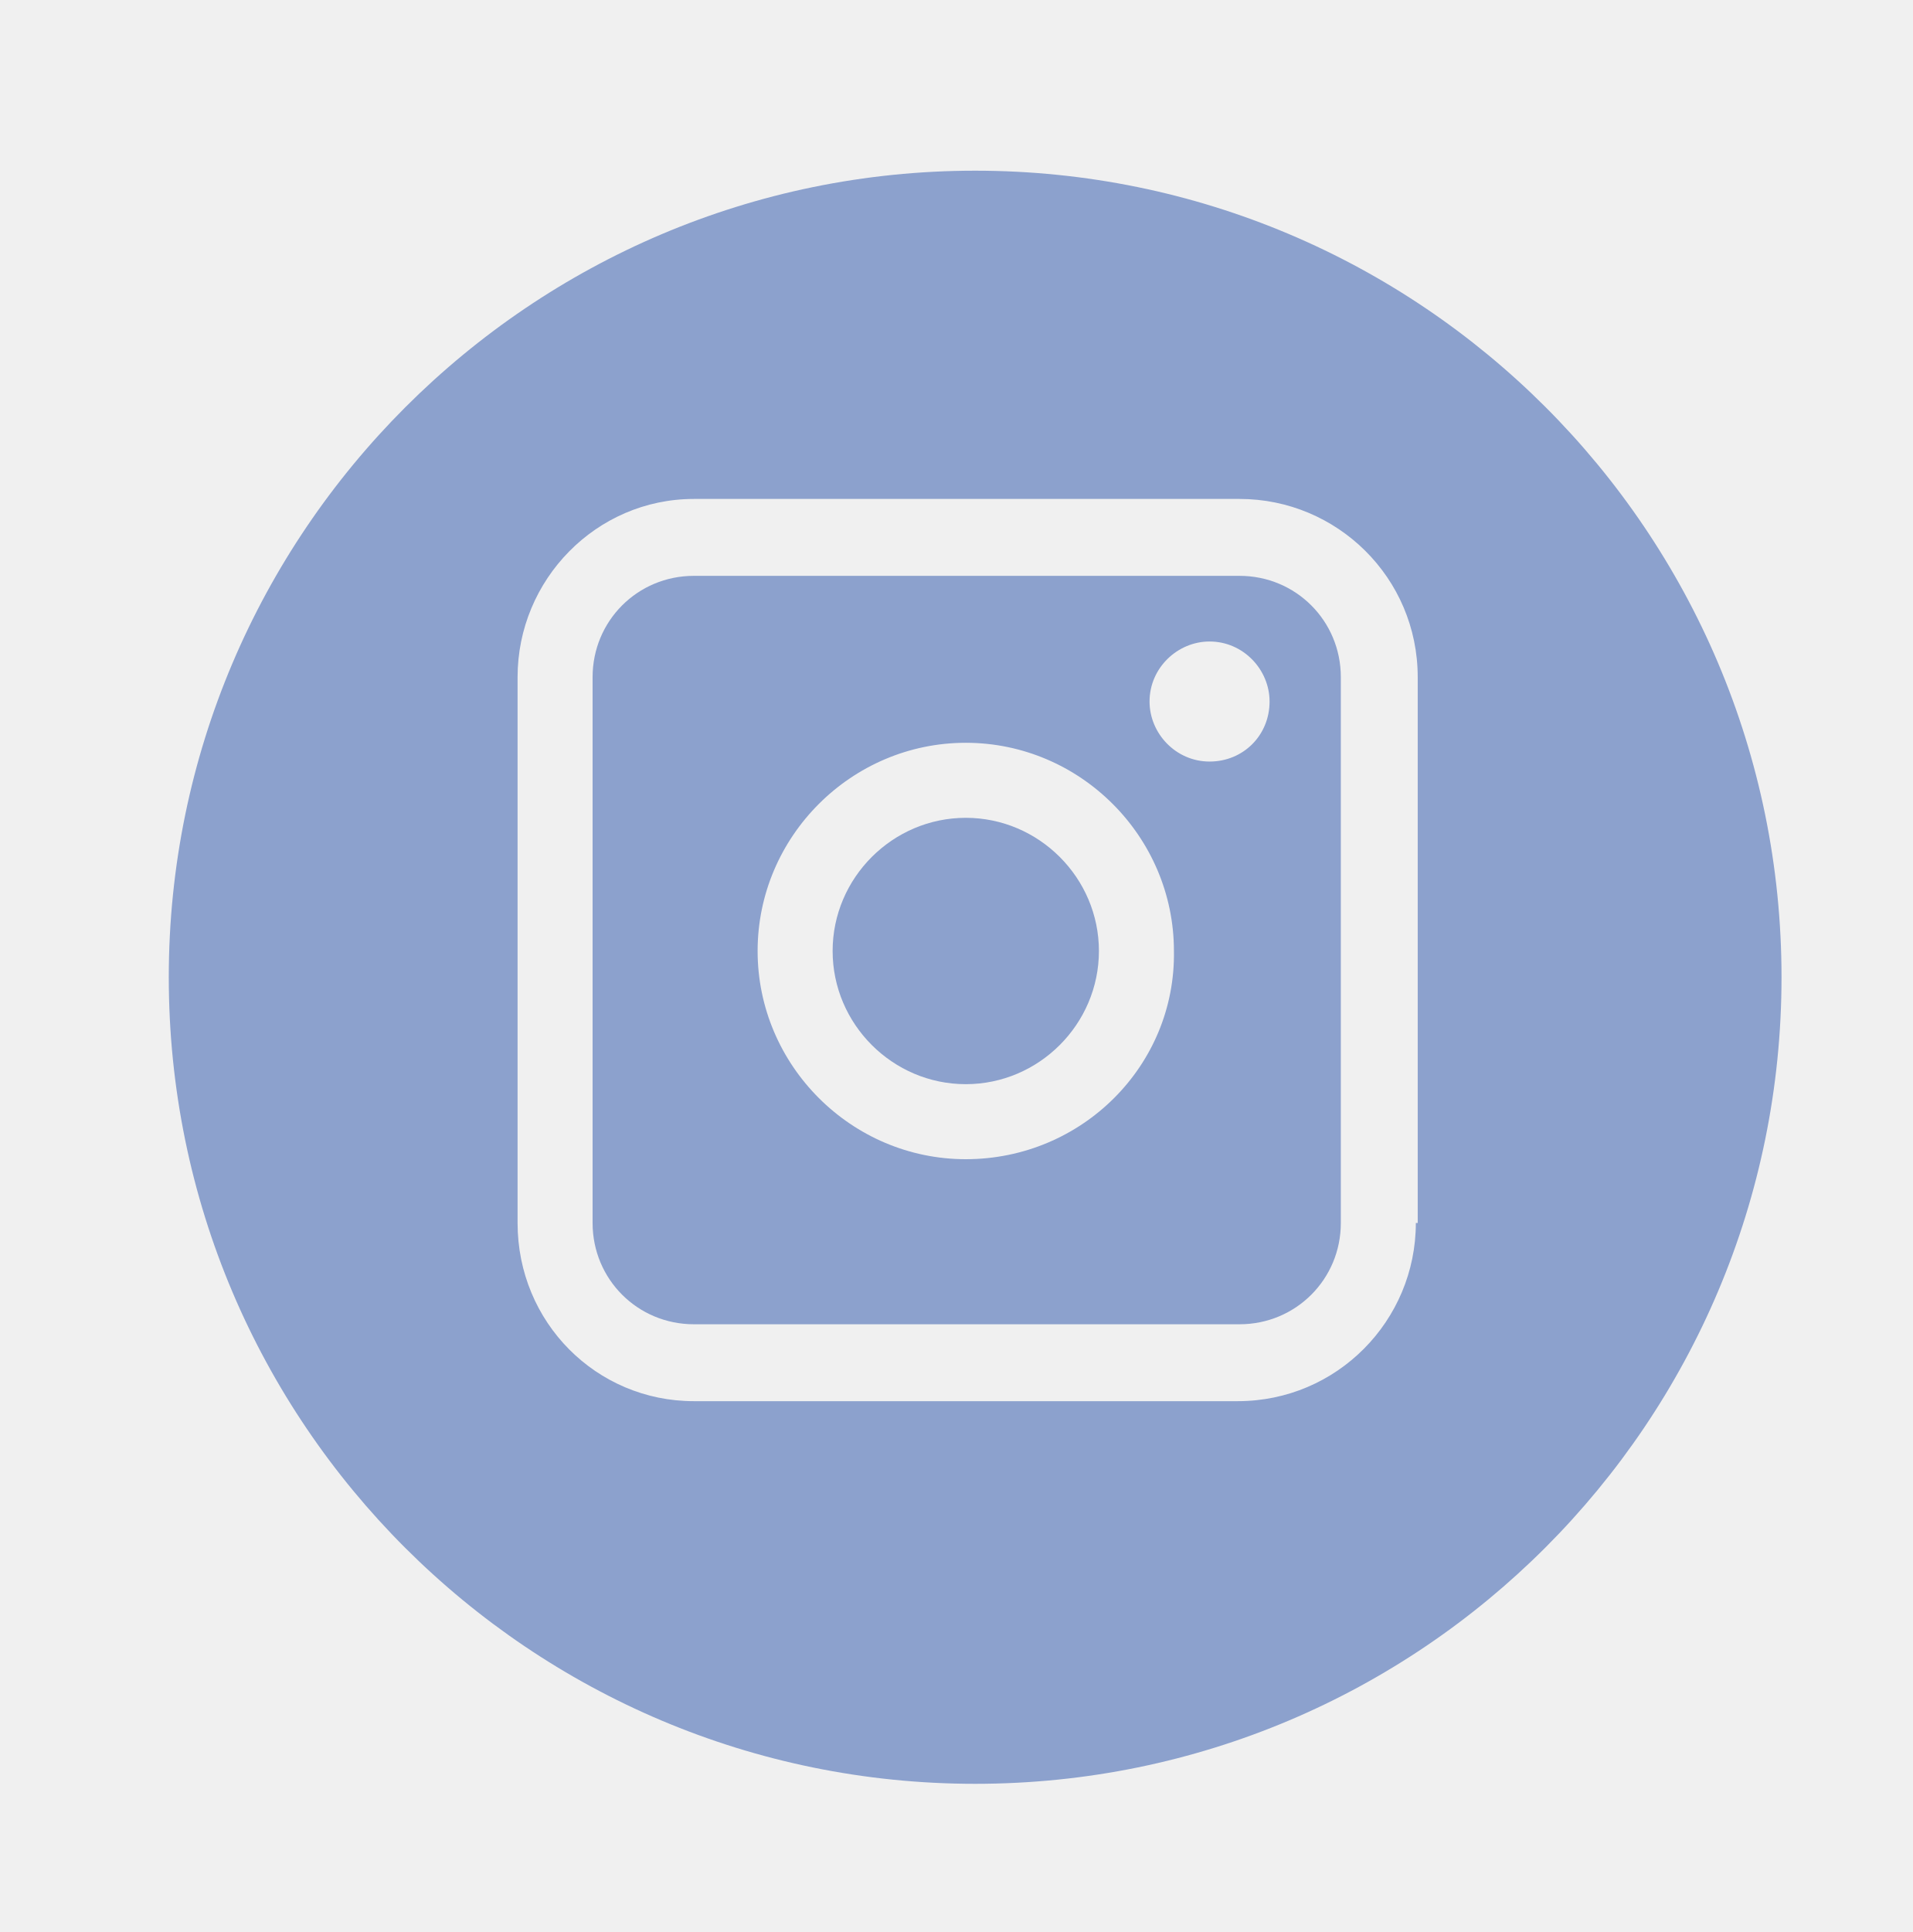
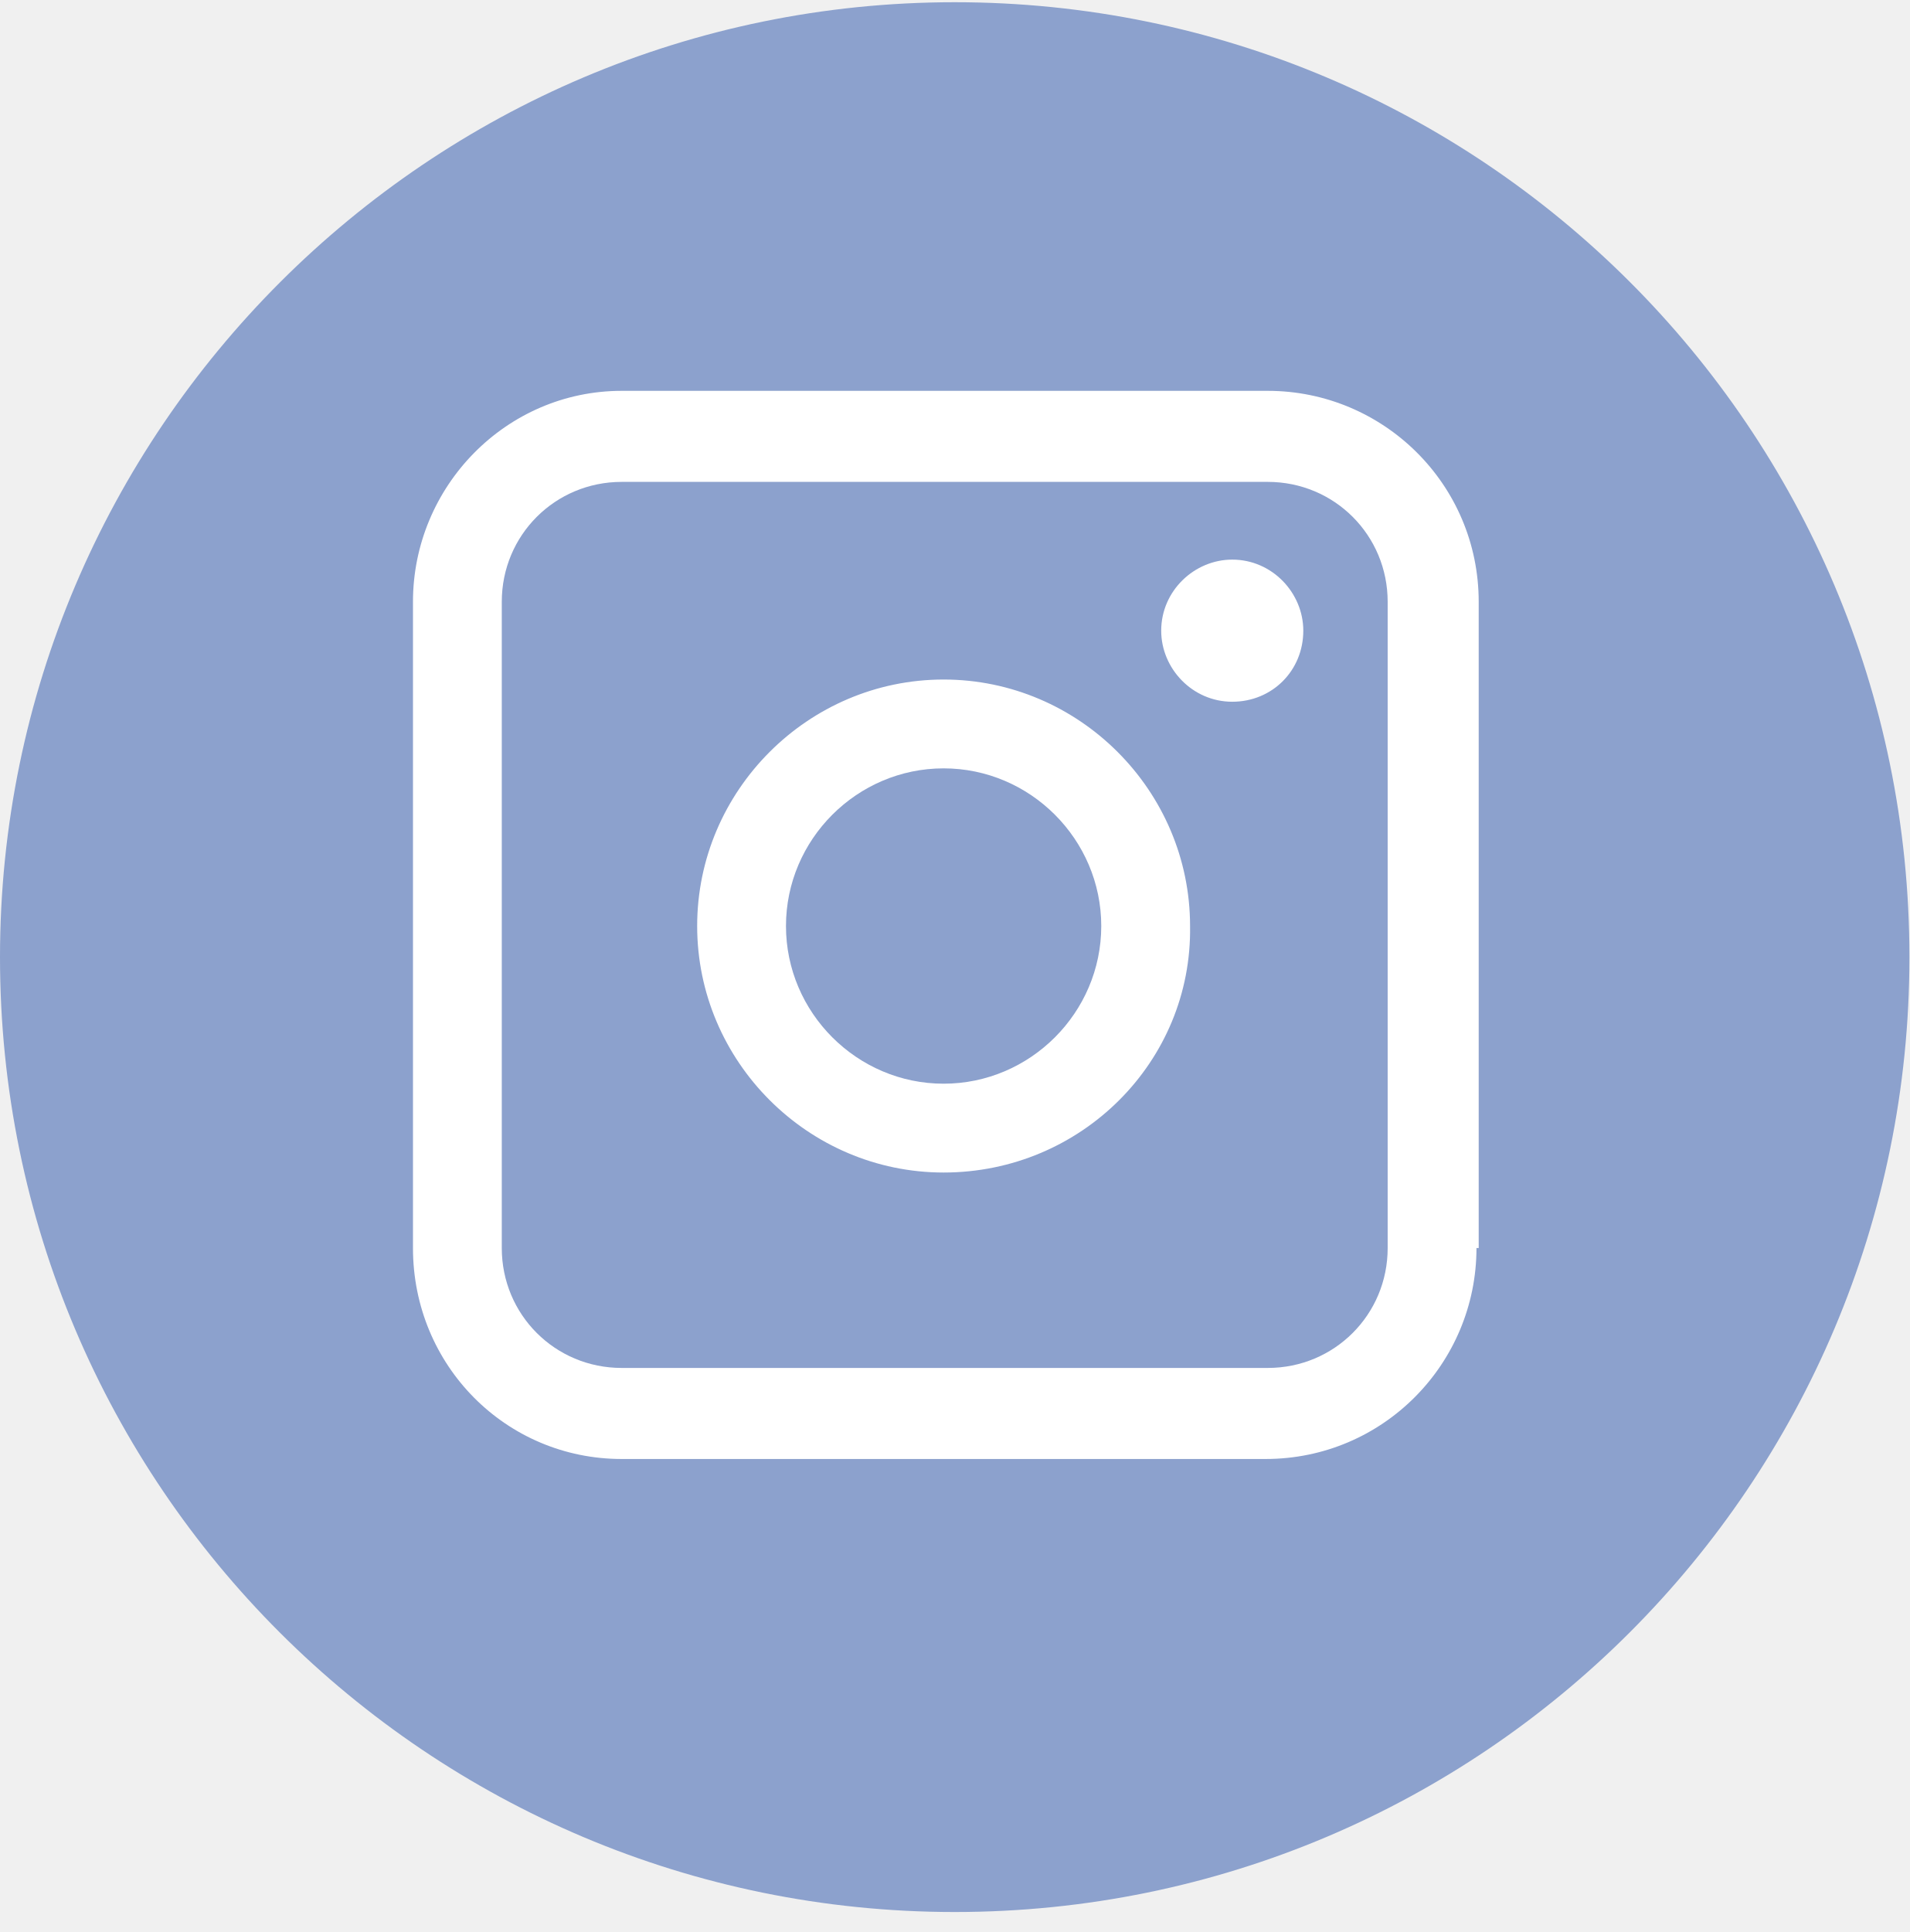
- <svg xmlns="http://www.w3.org/2000/svg" version="1.1" id="Layer_1" x="0px" y="0px" viewBox="0 0 102 103" style="enable-background:new 0 0 102 103;" xml:space="preserve">
-   <style type="text/css">
- 	.st0{fill:#8CA1CD;}
- </style>
-   <g>
-     <path class="st0" d="M51.5,43.6c-3.9,0-7.1,3.2-7.1,7.1c0,3.9,3.2,7.1,7.1,7.1c3.9,0,7.1-3.2,7.1-7.1   C58.6,46.8,55.4,43.6,51.5,43.6z" />
-     <path class="st0" d="M66.1,30.7H37c-3,0-5.4,2.4-5.4,5.4v29.1c0,3,2.4,5.4,5.4,5.4h29.1c3,0,5.4-2.4,5.4-5.4V36.1   C71.5,33.1,69.1,30.7,66.1,30.7z M51.5,61.8c-6.1,0-11.1-5-11.1-11.1c0-6.1,5-11.1,11.1-11.1c6.1,0,11.1,5,11.1,11.1   C62.7,56.8,57.7,61.8,51.5,61.8z M64.5,40.6c-1.8,0-3.2-1.5-3.2-3.2c0-1.8,1.5-3.2,3.2-3.2c1.8,0,3.2,1.5,3.2,3.2   C67.7,39.2,66.3,40.6,64.5,40.6z" />
-     <path class="st0" d="M52,9.1c-23.7,0-43,19.3-43,43c0,23.8,19.3,43,43,43c23.8,0,43-19.3,43-43C95,28.3,75.7,9.1,52,9.1z    M75.5,65.2c0,5.2-4.2,9.5-9.5,9.5H37c-5.2,0-9.4-4.2-9.4-9.5V36.1c0-5.2,4.2-9.5,9.4-9.5h29.1c5.2,0,9.5,4.2,9.5,9.5V65.2z" />
+ <svg xmlns="http://www.w3.org/2000/svg" width="86px" height="87px" viewBox="0 0 86 87" version="1.1">
+   <defs />
+   <g id="Page-1" stroke="none" stroke-width="1" fill="none" fill-rule="evenodd">
+     <g id="instagram-link-icon">
+       <rect id="Rectangle" fill="#FFFFFF" x="16" y="15" width="55" height="54" />
+       <path d="M42.5,34.6 C38.6,34.6 35.4,37.8 35.4,41.7 C35.4,45.6 38.6,48.8 42.5,48.8 C46.4,48.8 49.6,45.6 49.6,41.7 C49.6,37.8 46.4,34.6 42.5,34.6 Z" id="Shape" fill="#8CA1CD" fill-rule="nonzero" />
+       <path d="M57.1,21.7 L28,21.7 C25,21.7 22.6,24.1 22.6,27.1 L22.6,56.2 C22.6,59.2 25,61.6 28,61.6 L57.1,61.6 C60.1,61.6 62.5,59.2 62.5,56.2 L62.5,27.1 C62.5,24.1 60.1,21.7 57.1,21.7 Z M42.5,52.8 C36.4,52.8 31.4,47.8 31.4,41.7 C31.4,35.6 36.4,30.6 42.5,30.6 C48.6,30.6 53.6,35.6 53.6,41.7 C53.7,47.8 48.7,52.8 42.5,52.8 Z M55.5,31.6 C53.7,31.6 52.3,30.1 52.3,28.4 C52.3,26.6 53.8,25.2 55.5,25.2 C57.3,25.2 58.7,26.7 58.7,28.4 C58.7,30.2 57.3,31.6 55.5,31.6 Z" id="Shape" fill="#8CA1CD" fill-rule="nonzero" />
+       <path d="M43,0.1 C19.3,0.1 0,19.4 0,43.1 C0,66.9 19.3,86.1 43,86.1 C66.8,86.1 86,66.8 86,43.1 C86,19.3 66.7,0.1 43,0.1 Z M66.5,56.2 C66.5,61.4 62.3,65.7 57,65.7 L28,65.7 C22.8,65.7 18.6,61.5 18.6,56.2 L18.6,27.1 C18.6,21.9 22.8,17.6 28,17.6 L57.1,17.6 C62.3,17.6 66.6,21.8 66.6,27.1 L66.6,56.2 L66.5,56.2 Z" id="Shape" fill="#8CA1CD" fill-rule="nonzero" />
+     </g>
  </g>
</svg>
